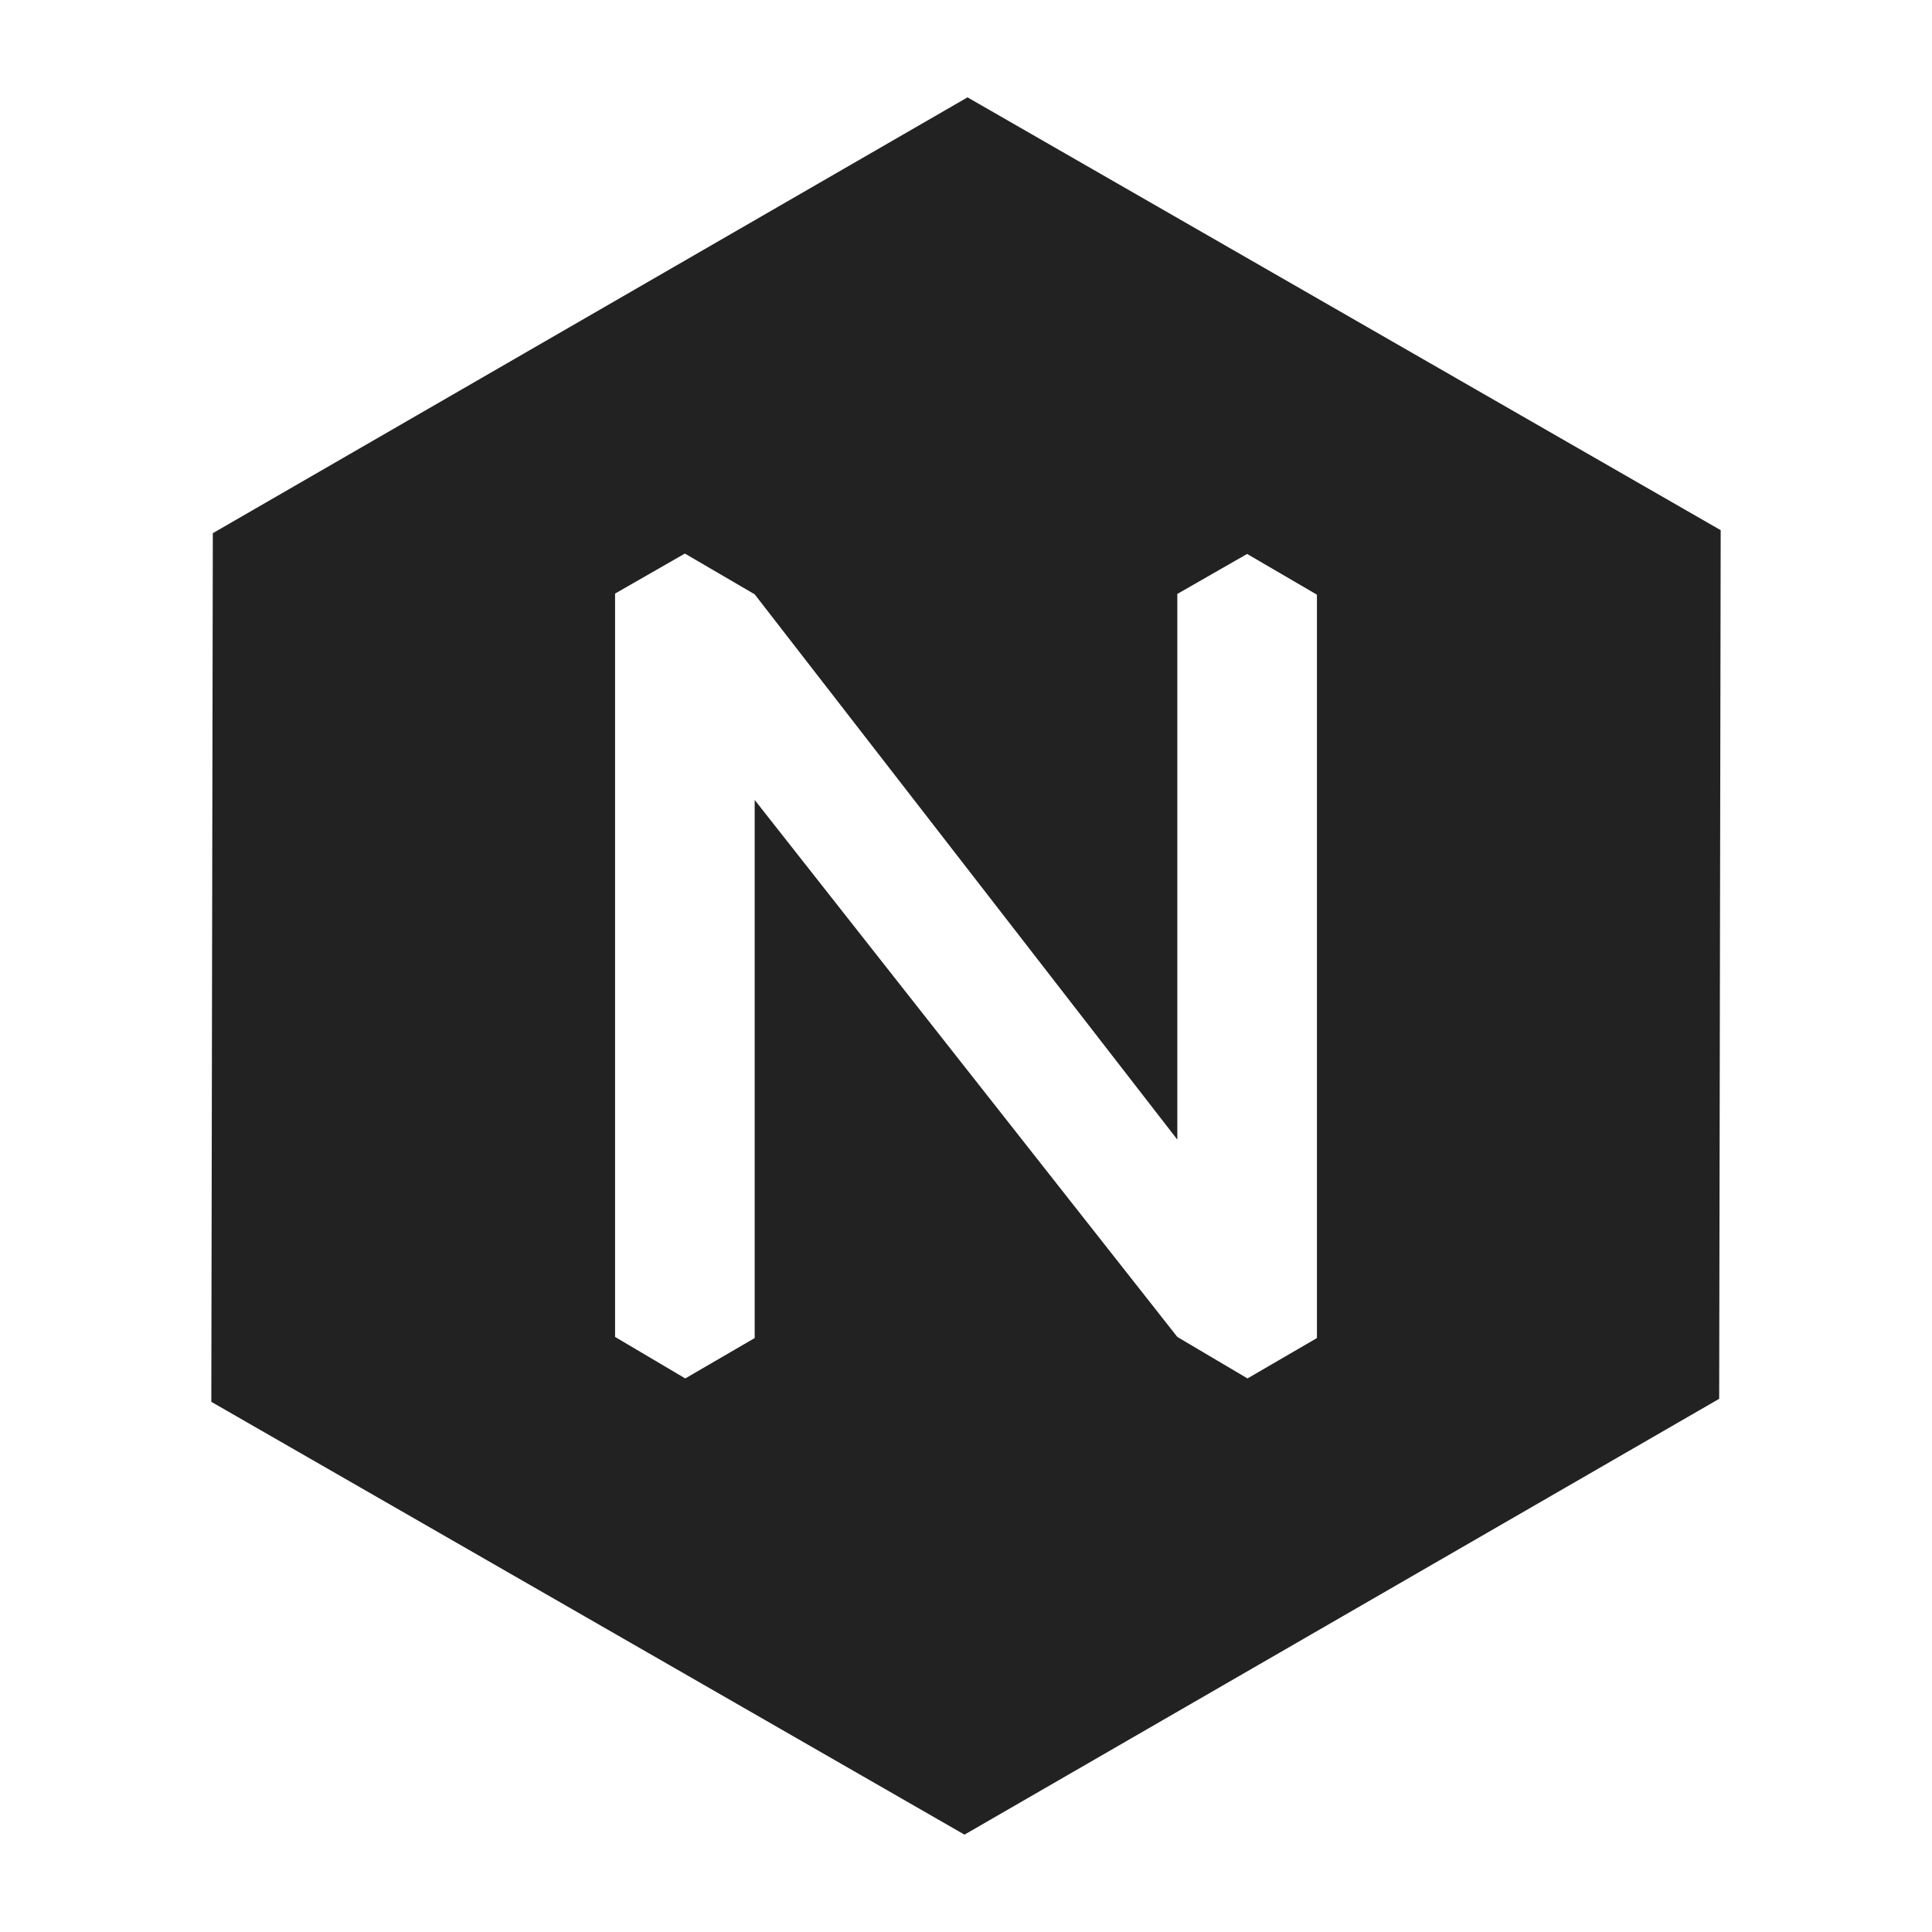
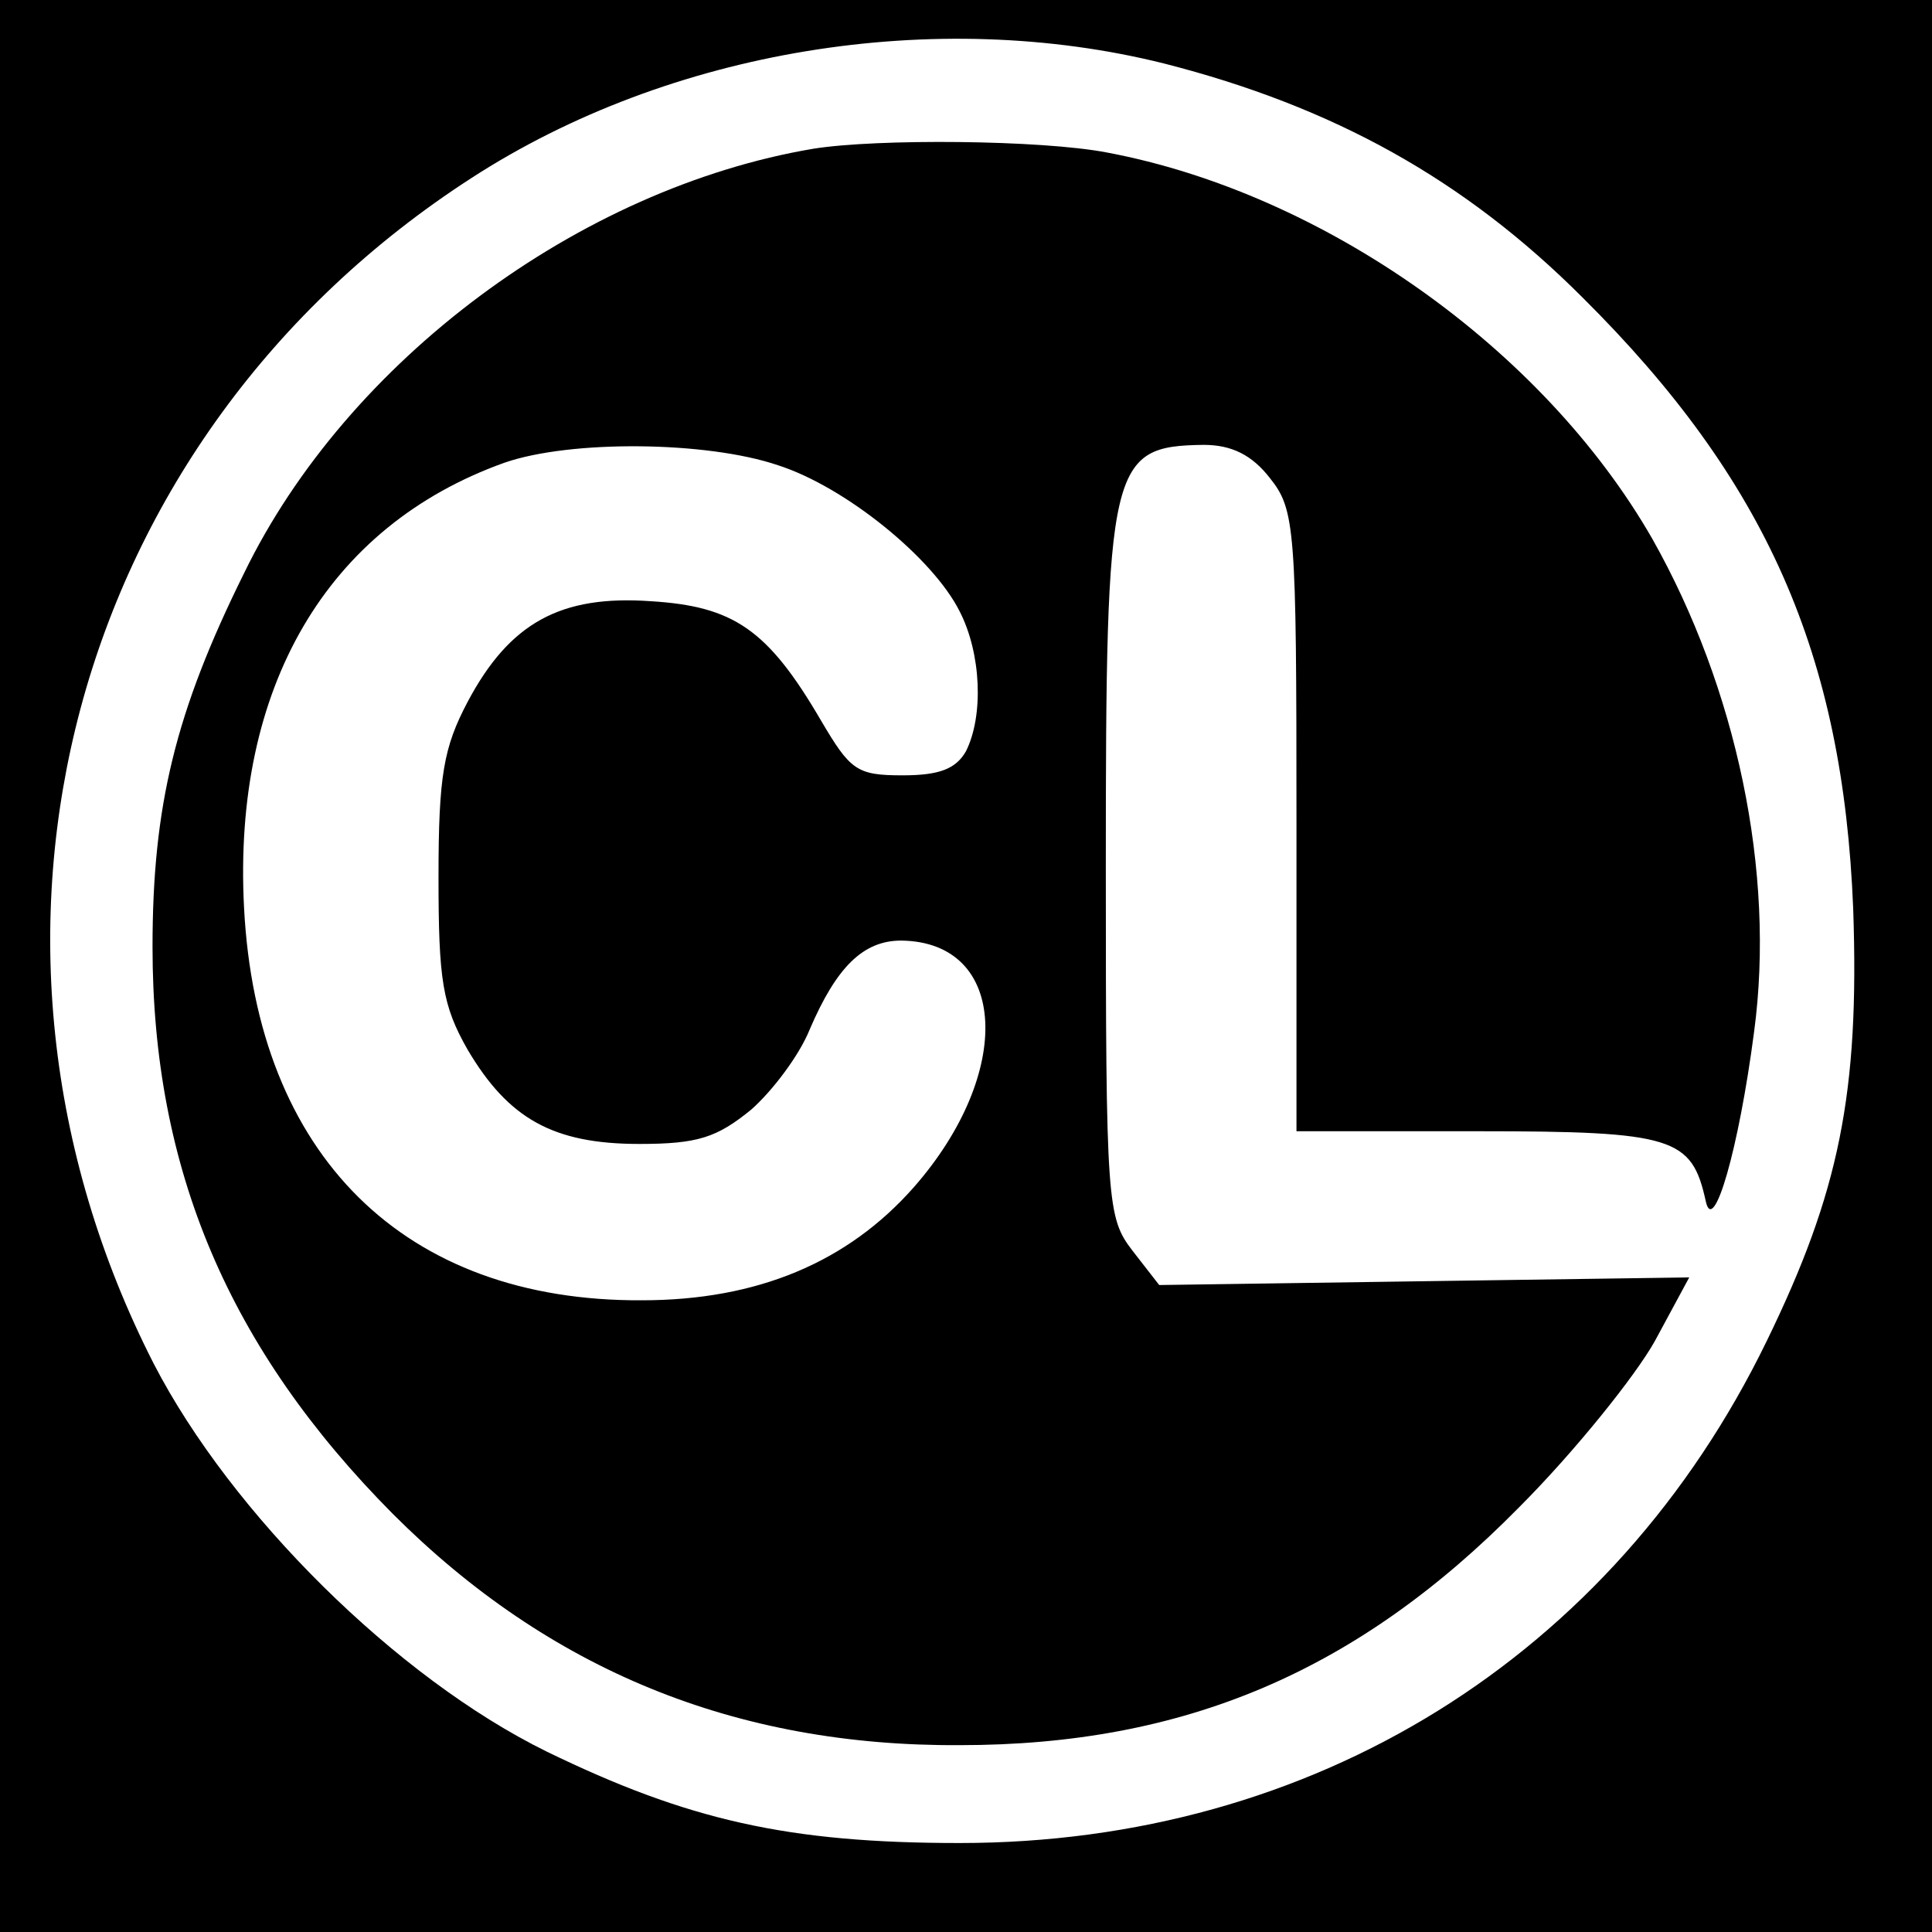
- <svg xmlns="http://www.w3.org/2000/svg" xml:space="preserve" enable-background="new 0 0 512 512" viewBox="0 0 512 512" height="512px" width="512px" y="0px" x="0px" id="NexT" version="1.1">
-   <defs id="defs3388" />
-   <path style="fill:#222222;fill-opacity:1" id="path3384" d="M 256.4,25.8 56.4,141.3 56,371.5 255.6,486.2 455.6,370.7 456,140.5 Z m 92.6,328.8 -18.4,10.7 -18.6,-11 0,0 -112,-142.3 0,142.6 -18.4,10.7 -18.6,-11 0,-197 18.5,-10.6 18.5,10.8 0,0 112,144.5 0,-144.6 18.5,-10.6 18.5,10.8 z" />
+ <svg xmlns="http://www.w3.org/2000/svg" version="1.0" width="152pt" height="152pt" viewBox="0 0 152 152" preserveAspectRatio="xMidYMid meet">
+   <g transform="translate(0,152) scale(0.1,-0.1)" fill="#000000" stroke="none">
+     <path d="M0 760 l0 -760 760 0 760 0 0 760 0 760 -760 0 -760 0 0 -760z m916 710 c133 -34 236 -91 329 -184 145 -144 205 -281 213 -481 5 -145 -11 -223 -68 -340 -121 -249 -357 -395 -635 -395 -135 0 -214 18 -325 72 -118 58 -248 187 -309 305 -171 335 -66 729 250 933 156 101 365 135 545 90z" />
+     <path d="M640 1403 c-184 -31 -367 -167 -448 -334 -54 -109 -72 -183 -72 -294 0 -175 60 -316 189 -446 123 -123 270 -183 446 -182 177 0 313 58 440 187 44 44 92 104 107 131 l27 50 -209 -3 -208 -3 -21 27 c-20 26 -21 37 -21 301 0 319 3 332 77 333 22 0 38 -8 52 -26 20 -25 21 -39 21 -270 l0 -244 143 0 c154 0 168 -5 179 -55 6 -28 26 41 38 133 17 126 -14 271 -80 388 -86 150 -259 272 -429 304 -52 10 -181 11 -231 3z m-28 -249 c53 -17 122 -73 143 -115 17 -33 19 -82 5 -110 -8 -14 -21 -19 -50 -19 -36 0 -41 4 -64 43 -42 72 -69 90 -134 94 -71 5 -111 -17 -144 -79 -19 -36 -23 -58 -23 -138 0 -81 3 -101 23 -136 32 -54 67 -74 135 -74 46 0 61 5 88 27 17 15 38 43 46 63 21 49 42 70 72 70 84 -1 89 -104 10 -194 -52 -59 -123 -89 -214 -89 -187 -1 -303 114 -313 309 -9 173 65 300 205 350 52 18 159 17 215 -2z" />
+   </g>
</svg>
